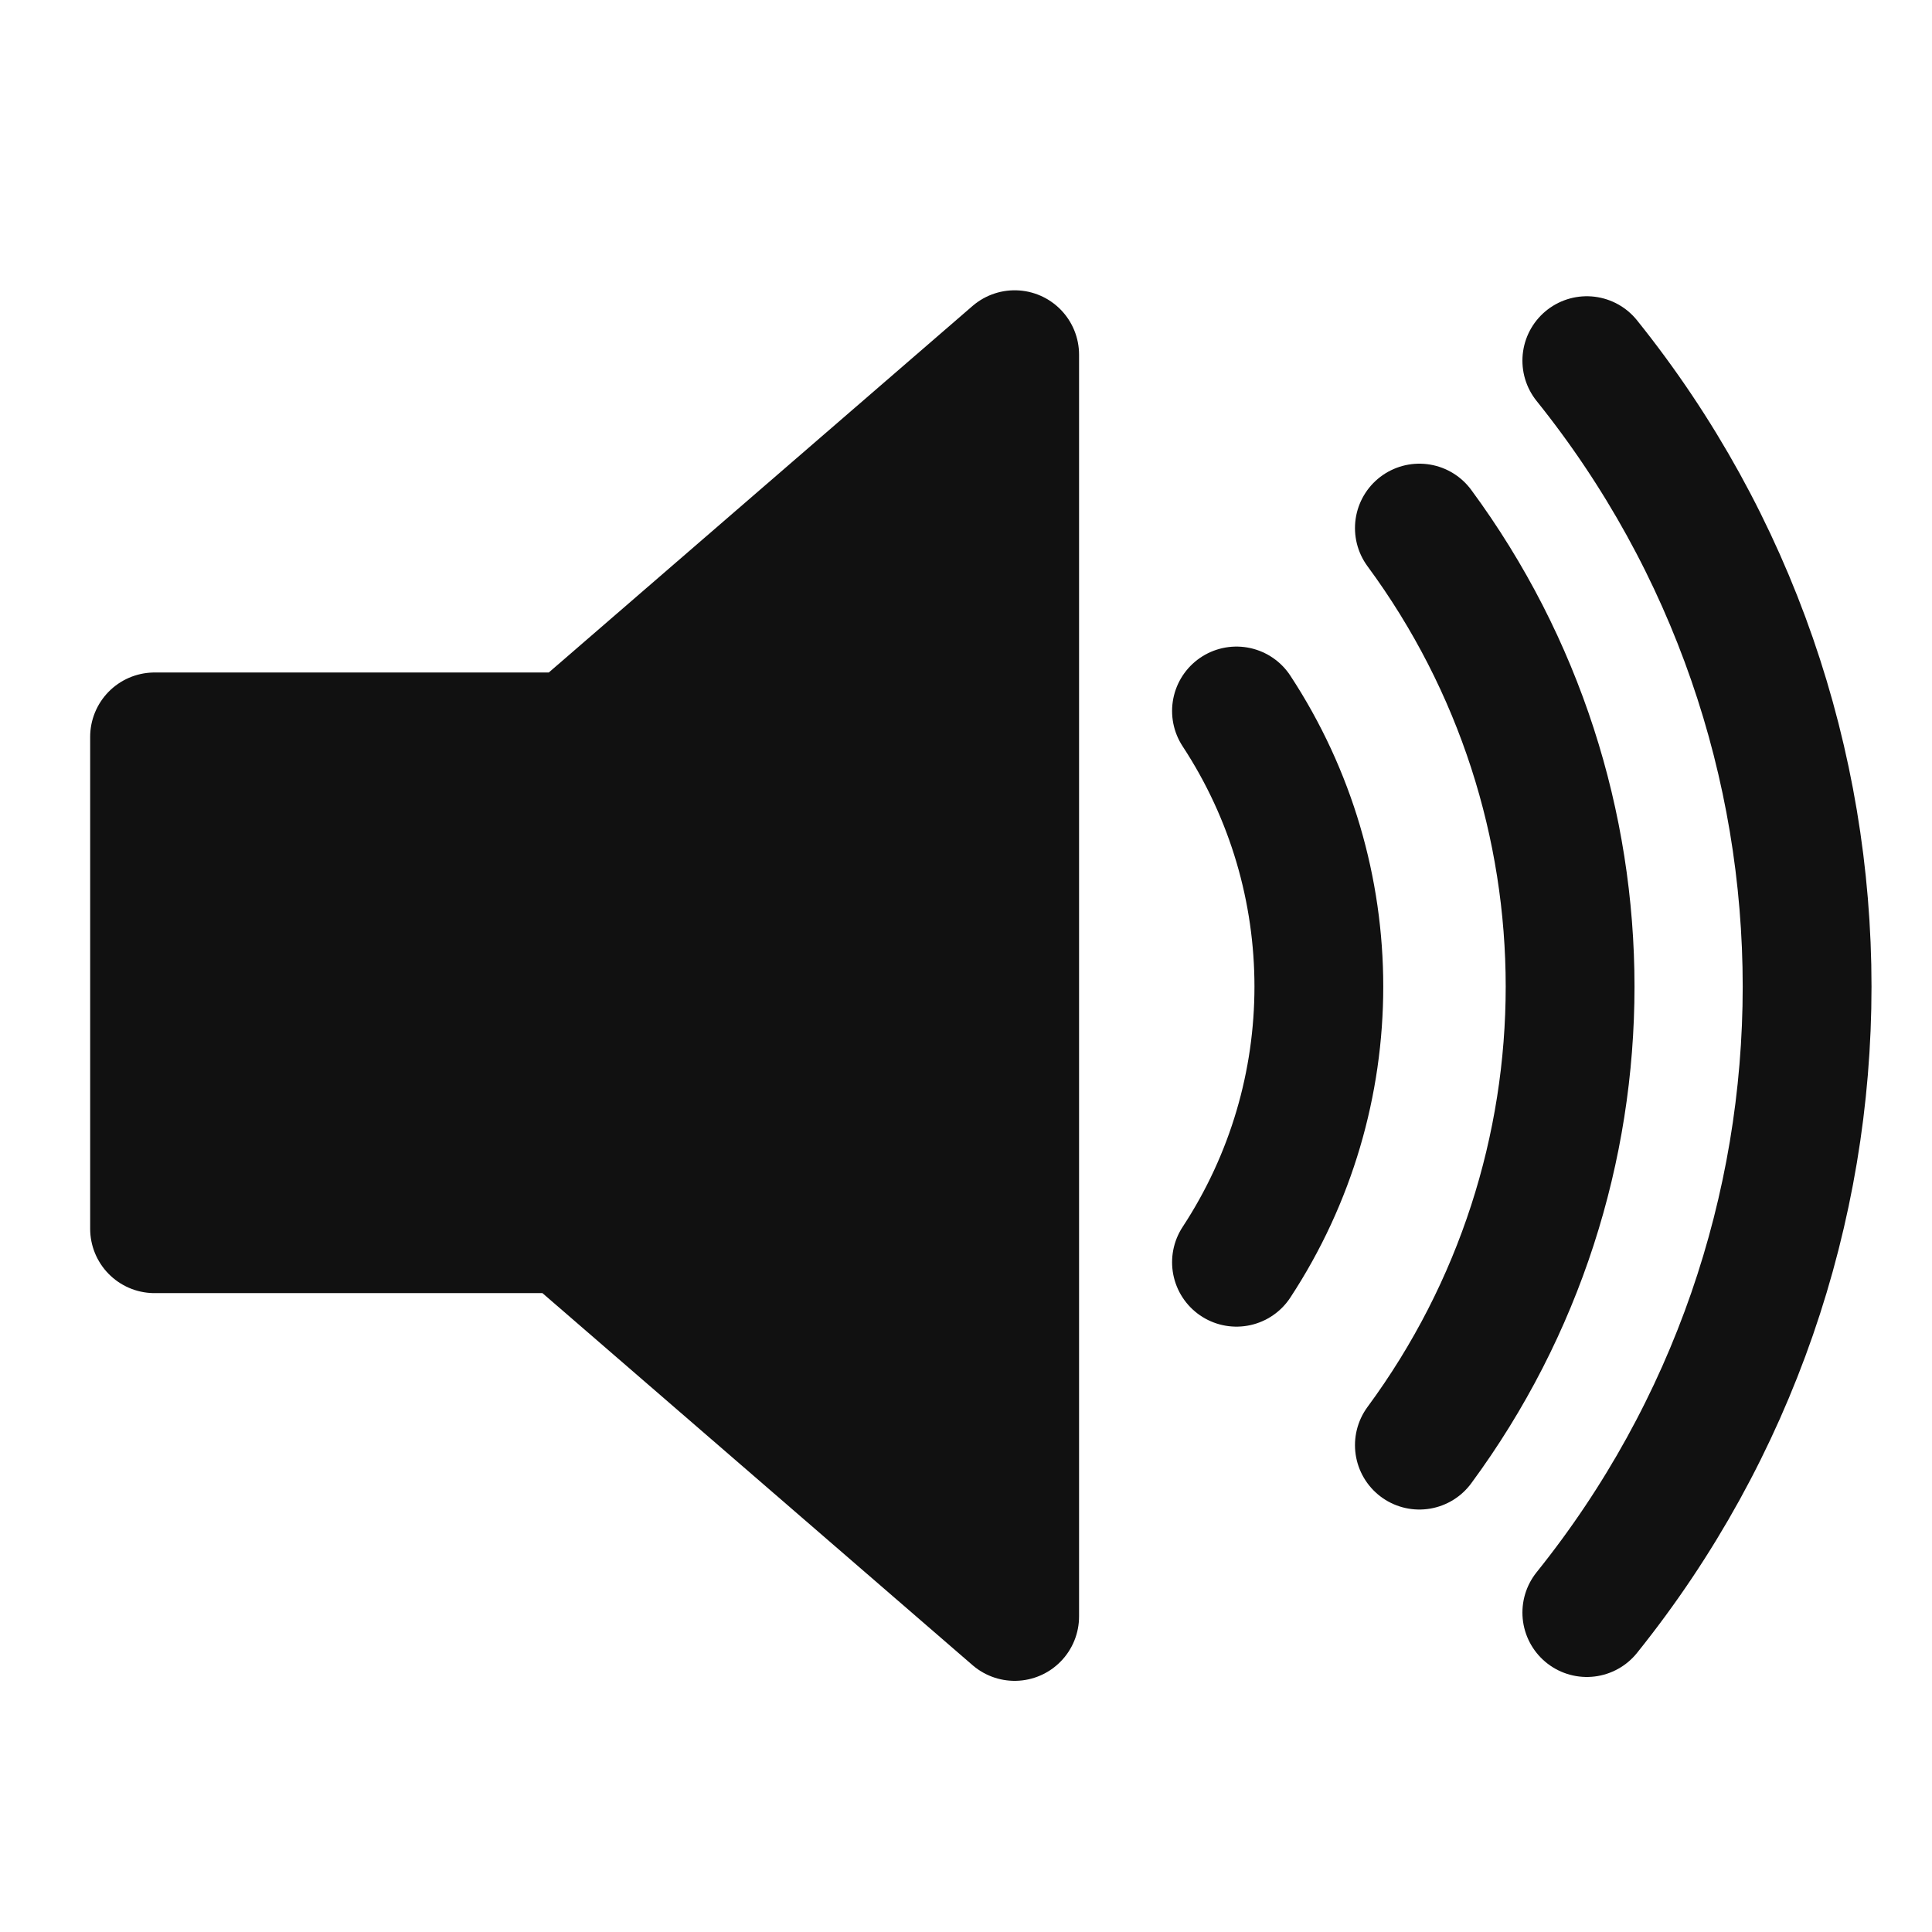
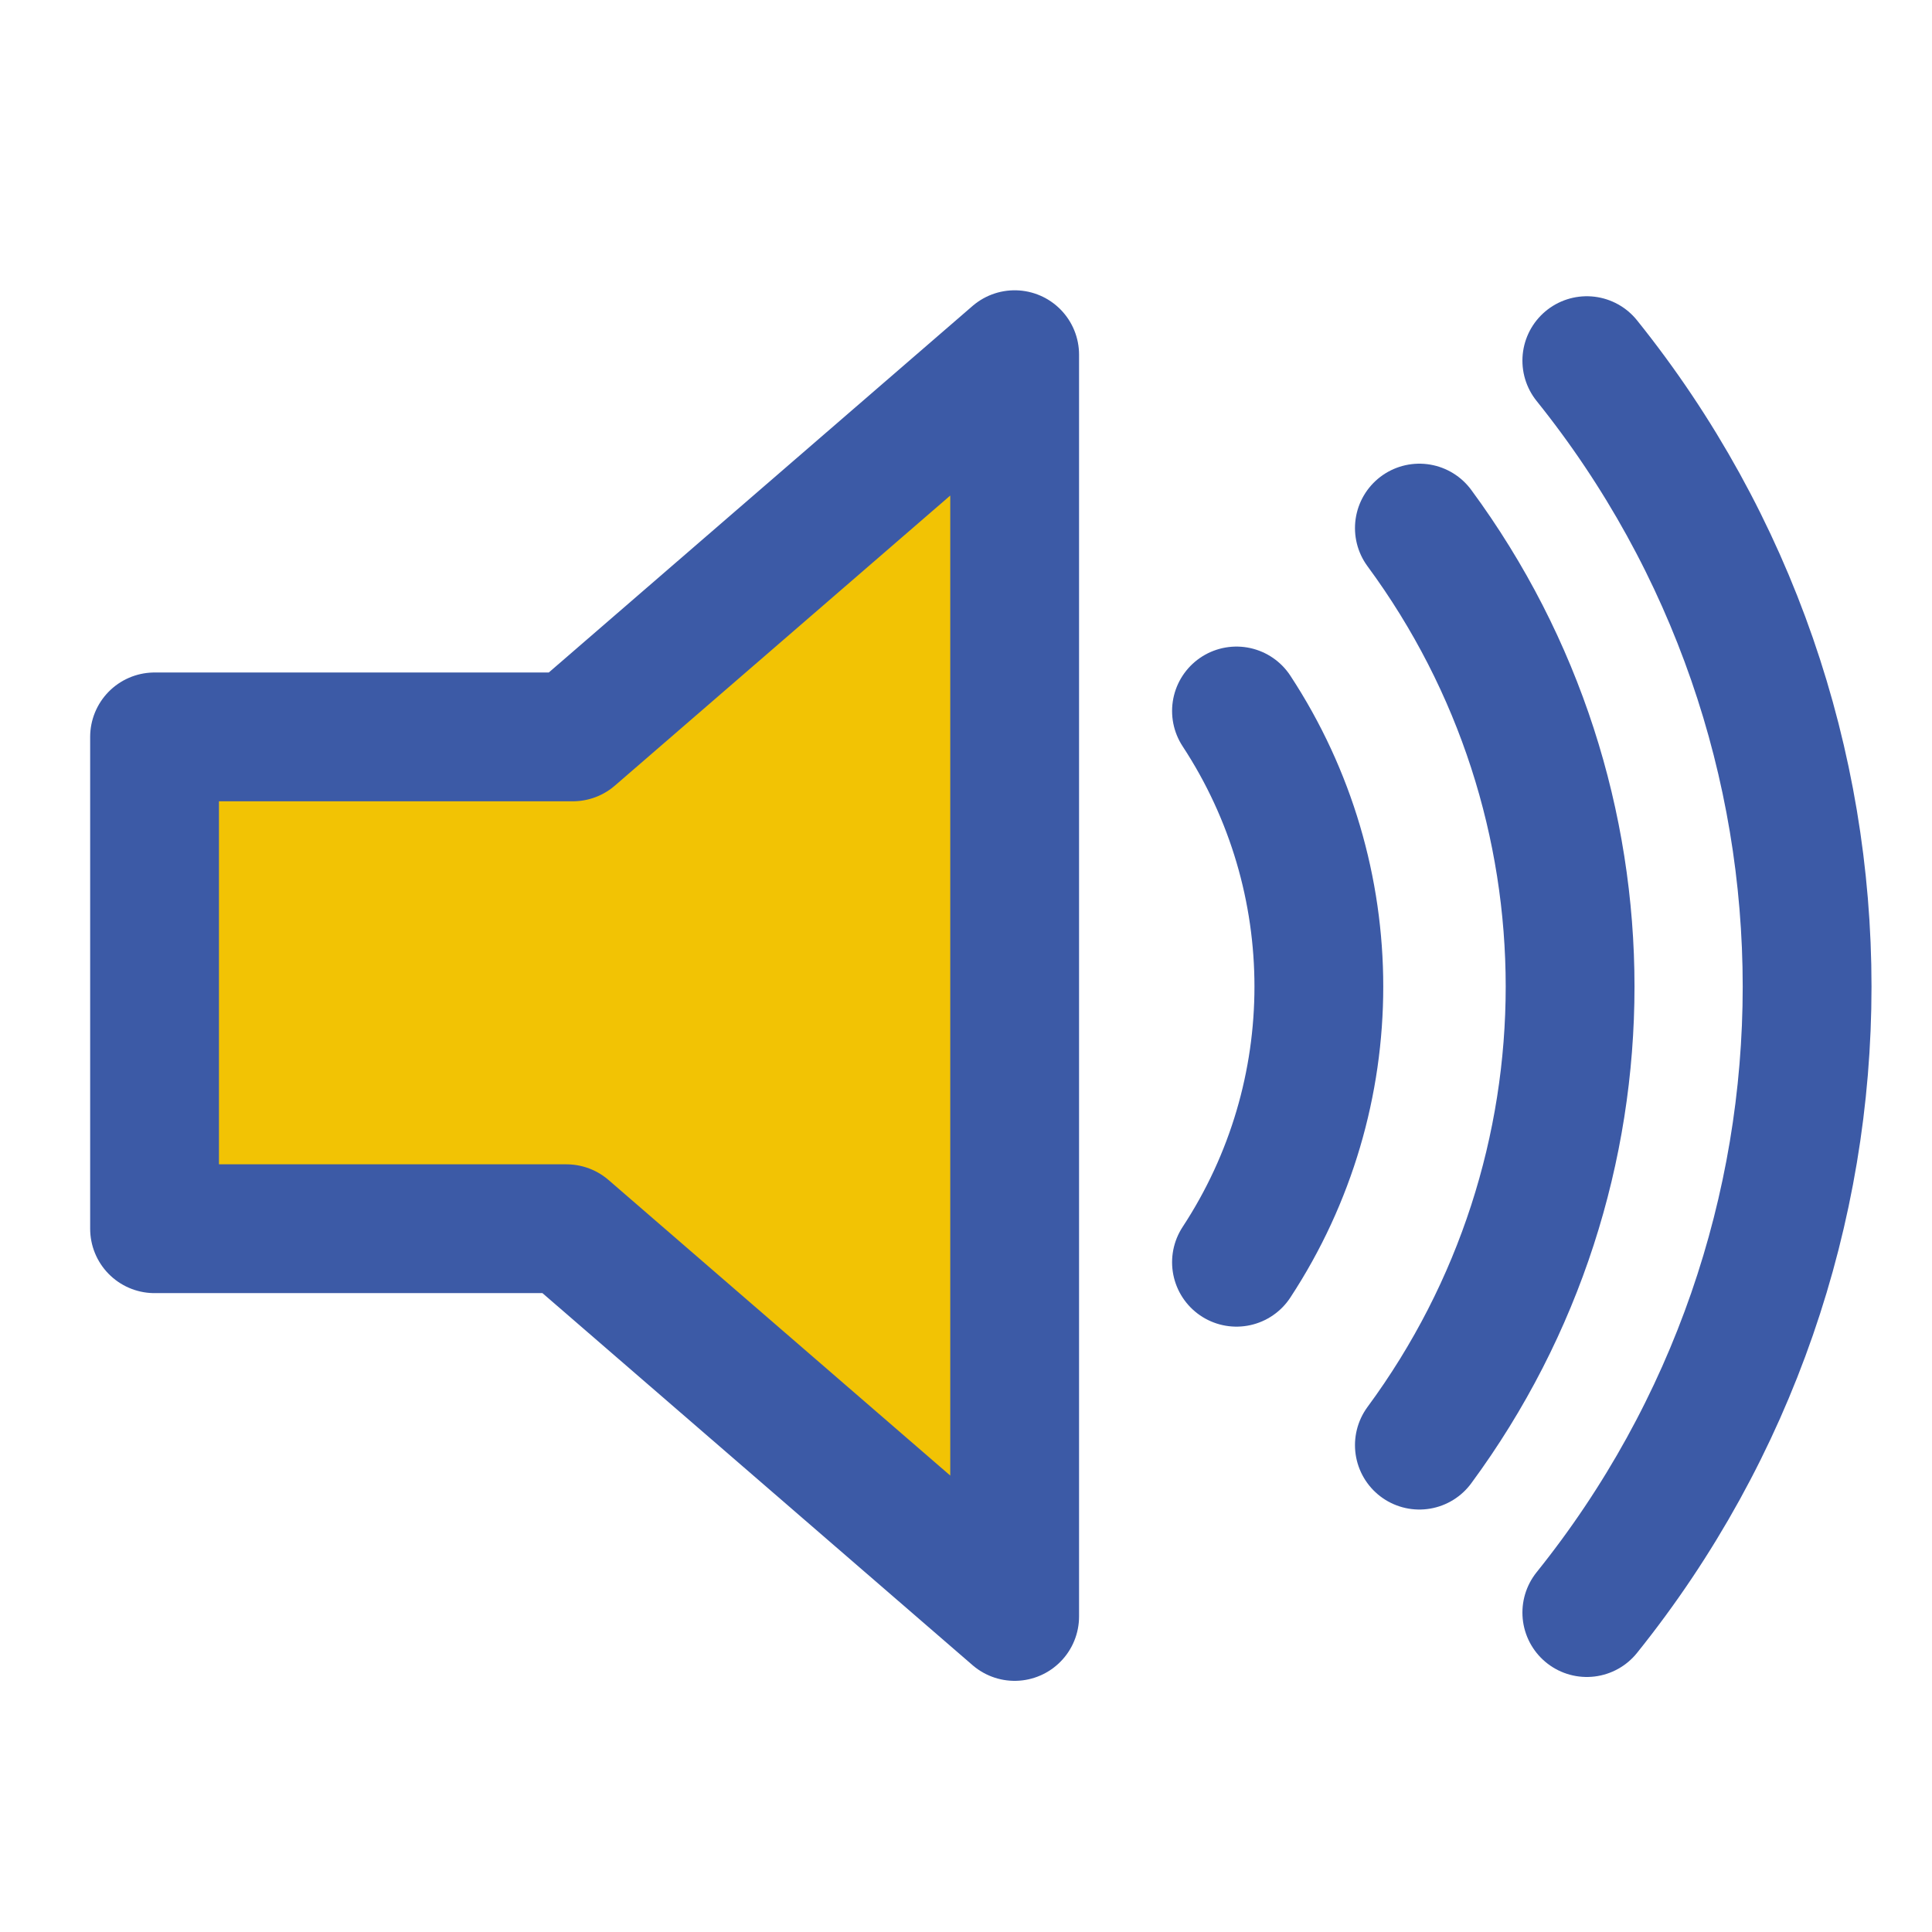
- <svg xmlns="http://www.w3.org/2000/svg" version="1.0" width="500" height="500" viewBox="0 0 75 75">
-   <path d="M39.389,13.769 L22.235,28.606 L6,28.606 L6,47.699 L21.989,47.699 L39.389,62.75 L39.389,13.769z" style="stroke:#111;stroke-width:5;stroke-linejoin:round;fill:#111;" />
-   <path d="M48,27.6a19.5,19.5 0 0 1 0,21.4M55.1,20.5a30,30 0 0 1 0,35.6M61.6,14a38.8,38.8 0 0 1 0,48.6" style="fill:none;stroke:#111;stroke-width:5;stroke-linecap:round" />
+ <svg xmlns="http://www.w3.org/2000/svg" version="1.0" width="50" height="50" viewBox="0 0 75 75">
+   <path d="M39.389,13.769 L22.235,28.606 L6,28.606 L6,47.699 L21.989,47.699 L39.389,62.75 L39.389,13.769z" style="stroke:#3c5aa6;stroke-width:5;stroke-linejoin:round;fill:#f2c304;" />
+   <path d="M48,27.6a19.5,19.5 0 0 1 0,21.4M55.1,20.5a30,30 0 0 1 0,35.6M61.6,14a38.8,38.8 0 0 1 0,48.6" style="fill:none;stroke:#3c5aa6;stroke-width:5;stroke-linecap:round" />
</svg>
